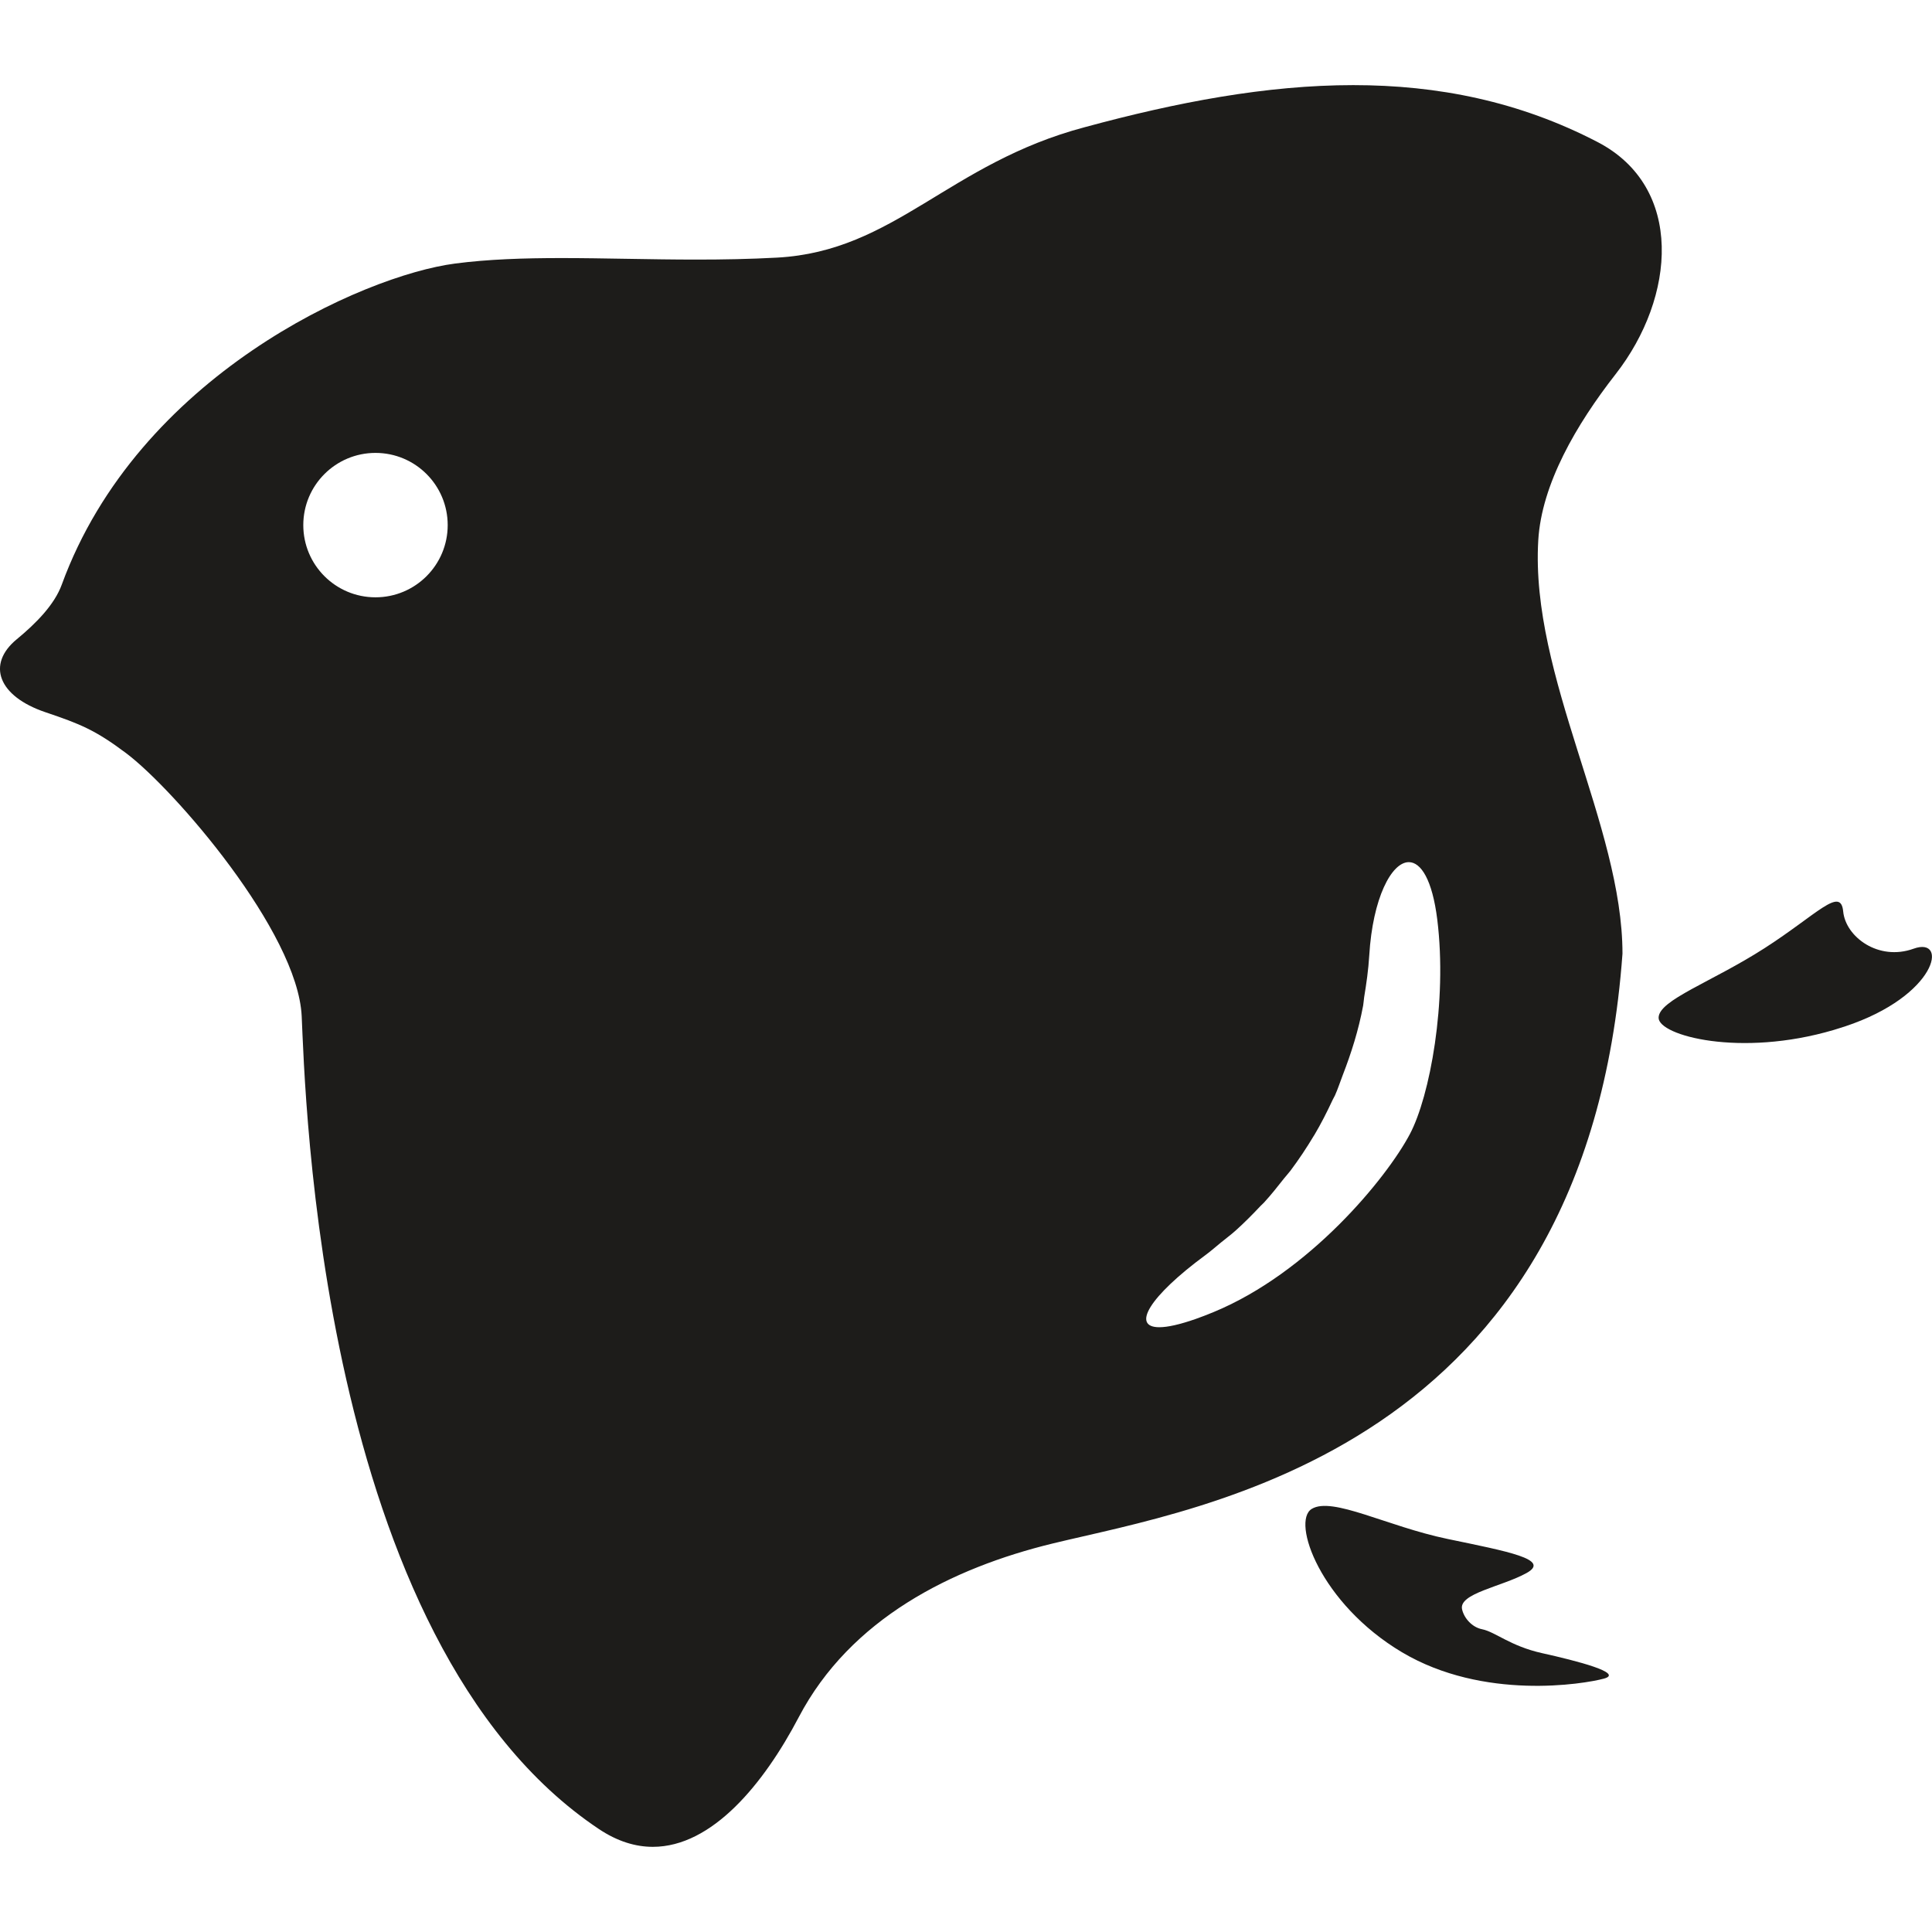
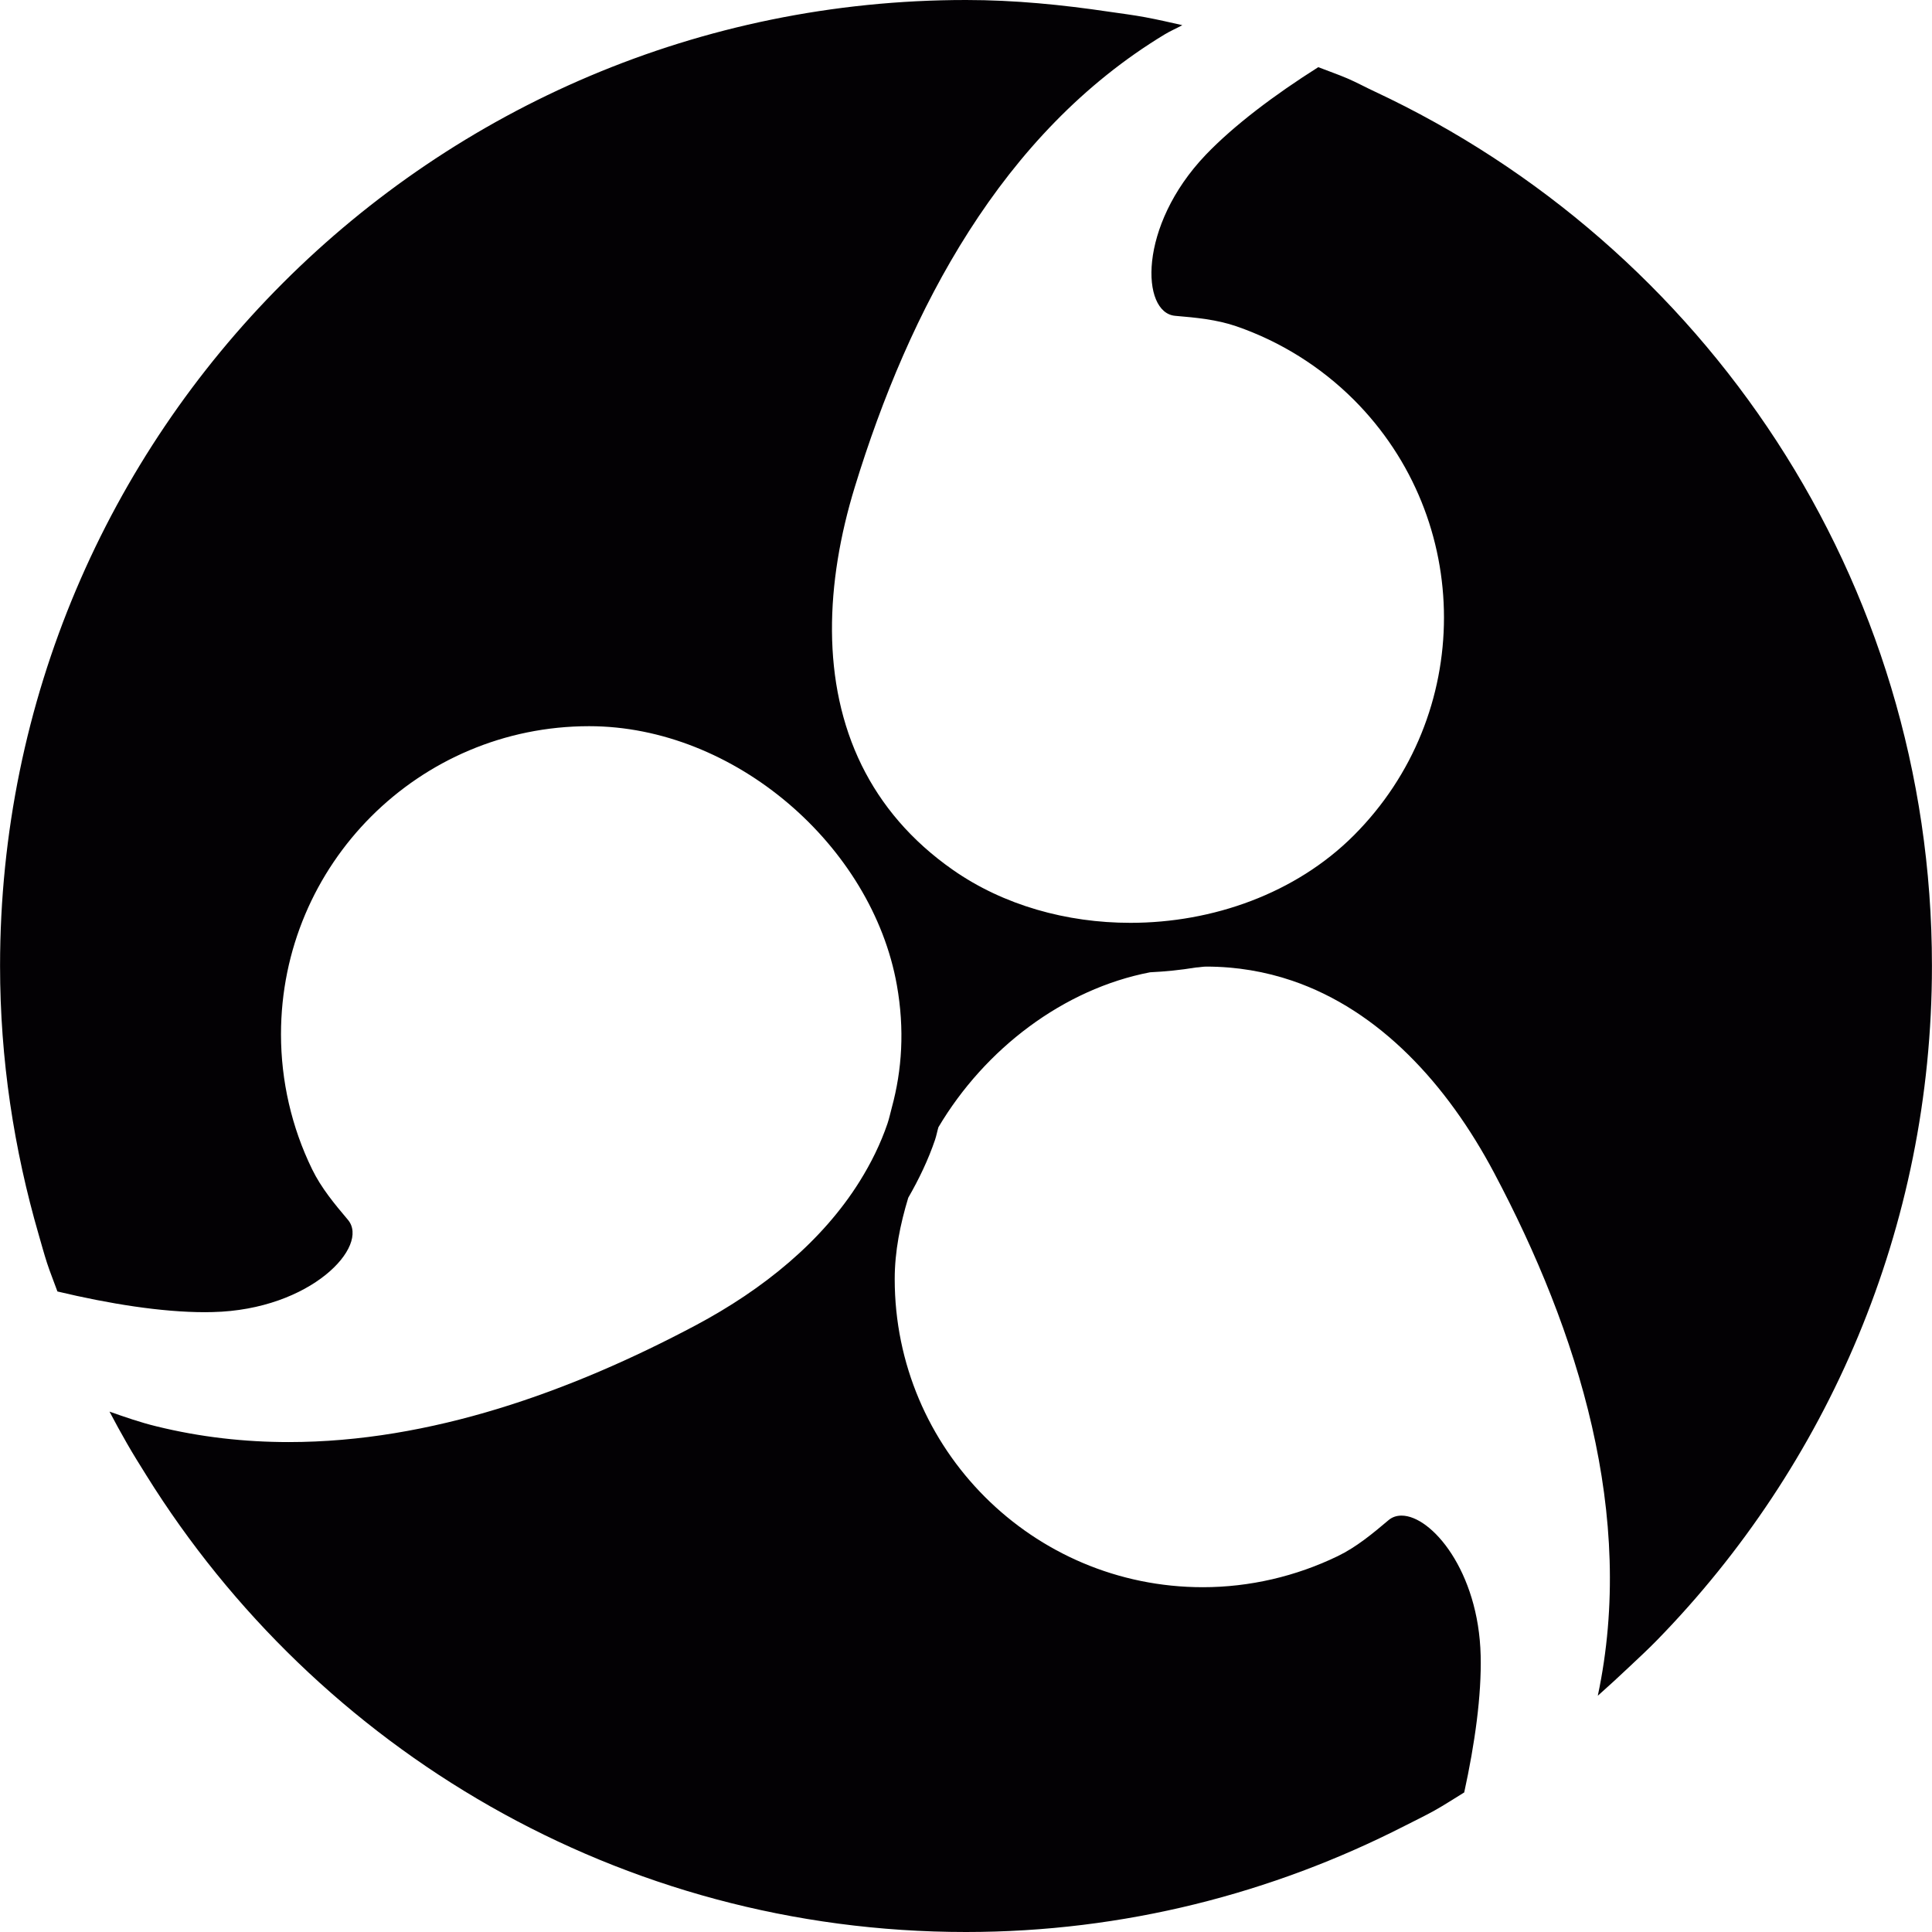
- <svg xmlns="http://www.w3.org/2000/svg" height="800px" width="800px" version="1.1" id="Capa_1" viewBox="0 0 47.12 47.12" xml:space="preserve">
+ <svg xmlns="http://www.w3.org/2000/svg" height="800px" width="800px" version="1.1" id="Capa_1" viewBox="0 0 33.945 33.945" xml:space="preserve">
  <g>
-     <path style="fill:#1D1C1A;" d="M44.994,25.035c-0.087,0.029-0.176,0.057-0.268,0.084c-2.286,0.676-4.274,0.137-4.274-0.296   c0-0.433,1.296-0.87,2.583-1.697s1.859-1.517,1.919-0.896c0.06,0.621,0.862,1.217,1.717,0.908   C47.526,22.829,47.258,24.286,44.994,25.035z M37.61,40.319c-0.774-0.172-1.14-0.518-1.463-0.583   c-0.243-0.048-0.438-0.266-0.488-0.485c-0.089-0.39,0.966-0.551,1.571-0.885c0.604-0.334-0.454-0.526-1.928-0.833   s-2.808-1.038-3.31-0.732c-0.502,0.306,0.213,2.313,2.201,3.496c1.989,1.182,4.432,0.777,4.927,0.643   C39.614,40.805,38.462,40.508,37.61,40.319z M39.571,23.259C38.69,35.393,29.296,36.763,25.676,37.644   c-2.467,0.6-4.934,1.836-6.194,4.235c-0.856,1.632-2.115,3.164-3.559,3.164c-0.423,0-0.863-0.132-1.313-0.432   c-6.854-4.572-7.168-18.067-7.252-19.827c-0.097-2.055-3.111-5.536-4.285-6.417c-0.746-0.56-1.114-0.709-1.961-0.995   c-1.158-0.39-1.446-1.17-0.702-1.782c0.472-0.389,0.92-0.845,1.097-1.333c1.859-5.088,7.339-7.535,9.59-7.829   c0.809-0.106,1.68-0.134,2.597-0.134c1.048,0,2.156,0.037,3.301,0.037c0.643,0,1.297-0.012,1.959-0.048   c2.872-0.157,4.179-2.301,7.506-3.182c2.244-0.609,4.429-1.025,6.544-1.025c2.057,0,4.048,0.394,5.961,1.389   c2.115,1.1,1.907,3.78,0.44,5.659c-0.964,1.234-1.807,2.686-1.888,4.055C37.321,16.506,39.572,20.127,39.571,23.259z    M10.919,12.807c0-0.972-0.787-1.761-1.761-1.761c-0.973,0-1.761,0.789-1.761,1.761s0.787,1.761,1.761,1.761   S10.919,13.779,10.919,12.807z M35.054,22.427c-0.121-0.973-0.399-1.4-0.694-1.4c-0.422,0-0.881,0.875-0.965,2.276   c-0.021,0.352-0.07,0.689-0.125,1.022c-0.01,0.065-0.012,0.136-0.024,0.2c-0.112,0.602-0.29,1.16-0.497,1.695   c-0.064,0.165-0.119,0.338-0.19,0.496c-0.017,0.037-0.039,0.07-0.056,0.107c-0.138,0.296-0.284,0.585-0.446,0.857   c-0.003,0.005-0.006,0.008-0.009,0.013c-0.18,0.301-0.372,0.589-0.575,0.86c-0.049,0.065-0.103,0.121-0.153,0.184   c-0.161,0.205-0.323,0.409-0.495,0.596c-0.027,0.029-0.057,0.053-0.084,0.082c-0.199,0.212-0.402,0.416-0.61,0.602   c-0.114,0.102-0.232,0.188-0.348,0.283c-0.124,0.101-0.248,0.211-0.374,0.304c-1.383,1.017-1.821,1.766-1.134,1.766   c0.2,0,0.495-0.064,0.891-0.203c0.132-0.047,0.275-0.101,0.429-0.165c2.339-0.965,4.224-3.271,4.79-4.341   C34.874,26.739,35.302,24.433,35.054,22.427z" />
+     <path style="fill:#030104;" d="M24.153,1.608c-0.162-0.075-0.316-0.16-0.479-0.23c-0.168-0.072-0.342-0.131-0.512-0.198   c-0.768,0.486-1.479,1.02-1.979,1.542c-1.193,1.252-1.136,2.776-0.535,2.827c0.363,0.031,0.73,0.065,1.075,0.184   c0.774,0.267,1.481,0.71,2.062,1.289c2.114,2.114,2.114,5.542,0,7.657c-1.02,1.02-2.479,1.535-3.924,1.535   c-1.119,0-2.228-0.308-3.117-0.929c-0.74-0.517-1.261-1.143-1.603-1.836c-0.715-1.453-0.639-3.206-0.123-4.89   c0.955-3.117,2.579-6.221,5.446-7.955c0.1-0.061,0.207-0.105,0.309-0.162c-0.216-0.049-0.431-0.098-0.65-0.139   c-0.209-0.039-0.424-0.066-0.637-0.097C18.664,0.084,17.83,0,16.973,0C7.6,0,0.001,7.598,0.001,16.972   c0,1.643,0.245,3.225,0.68,4.725c0.048,0.166,0.093,0.332,0.146,0.496c0.055,0.168,0.122,0.33,0.182,0.498   c0.91,0.217,1.829,0.364,2.591,0.364c0.046,0,0.091,0,0.136-0.002c1.729-0.04,2.767-1.159,2.377-1.621   c-0.235-0.278-0.471-0.562-0.63-0.89c-0.359-0.736-0.546-1.551-0.546-2.369c0-2.99,2.424-5.414,5.414-5.414   c2.558,0,4.973,2.103,5.407,4.551c0.138,0.777,0.09,1.49-0.088,2.146c-0.026,0.096-0.046,0.193-0.077,0.285   c-0.122,0.357-0.288,0.693-0.487,1.012c-0.655,1.052-1.69,1.898-2.884,2.533c-2.195,1.166-4.659,2.051-7.147,2.051   c-0.776,0-1.555-0.086-2.329-0.277c-0.28-0.068-0.552-0.163-0.822-0.258c0.099,0.189,0.202,0.375,0.307,0.559   c0.109,0.191,0.226,0.377,0.342,0.563c2.996,4.81,8.316,8.021,14.399,8.021c2.775,0,5.389-0.681,7.701-1.861   c0.177-0.09,0.355-0.176,0.529-0.272c0.179-0.1,0.35-0.213,0.524-0.319c0.187-0.856,0.306-1.705,0.289-2.405   c-0.035-1.484-0.864-2.459-1.39-2.459c-0.088,0-0.166,0.026-0.231,0.082c-0.278,0.235-0.562,0.471-0.89,0.63   c-0.737,0.357-1.551,0.546-2.37,0.546c-2.99,0-5.414-2.424-5.414-5.414c0-0.487,0.097-0.964,0.238-1.429   c0.189-0.328,0.351-0.666,0.47-1.016c0.025-0.074,0.038-0.149,0.06-0.223c0.816-1.376,2.196-2.429,3.719-2.722   c0.271-0.013,0.539-0.04,0.803-0.084c0.059-0.002,0.123-0.016,0.181-0.016c0.537,0,1.041,0.088,1.513,0.248   c1.533,0.522,2.719,1.815,3.545,3.371c1.484,2.796,2.498,6.028,1.824,9.192c0.185-0.164,0.364-0.329,0.541-0.496   c0.17-0.16,0.34-0.317,0.502-0.483c2.983-3.059,4.828-7.234,4.828-11.844C33.946,10.166,29.933,4.314,24.153,1.608z" />
  </g>
</svg>
